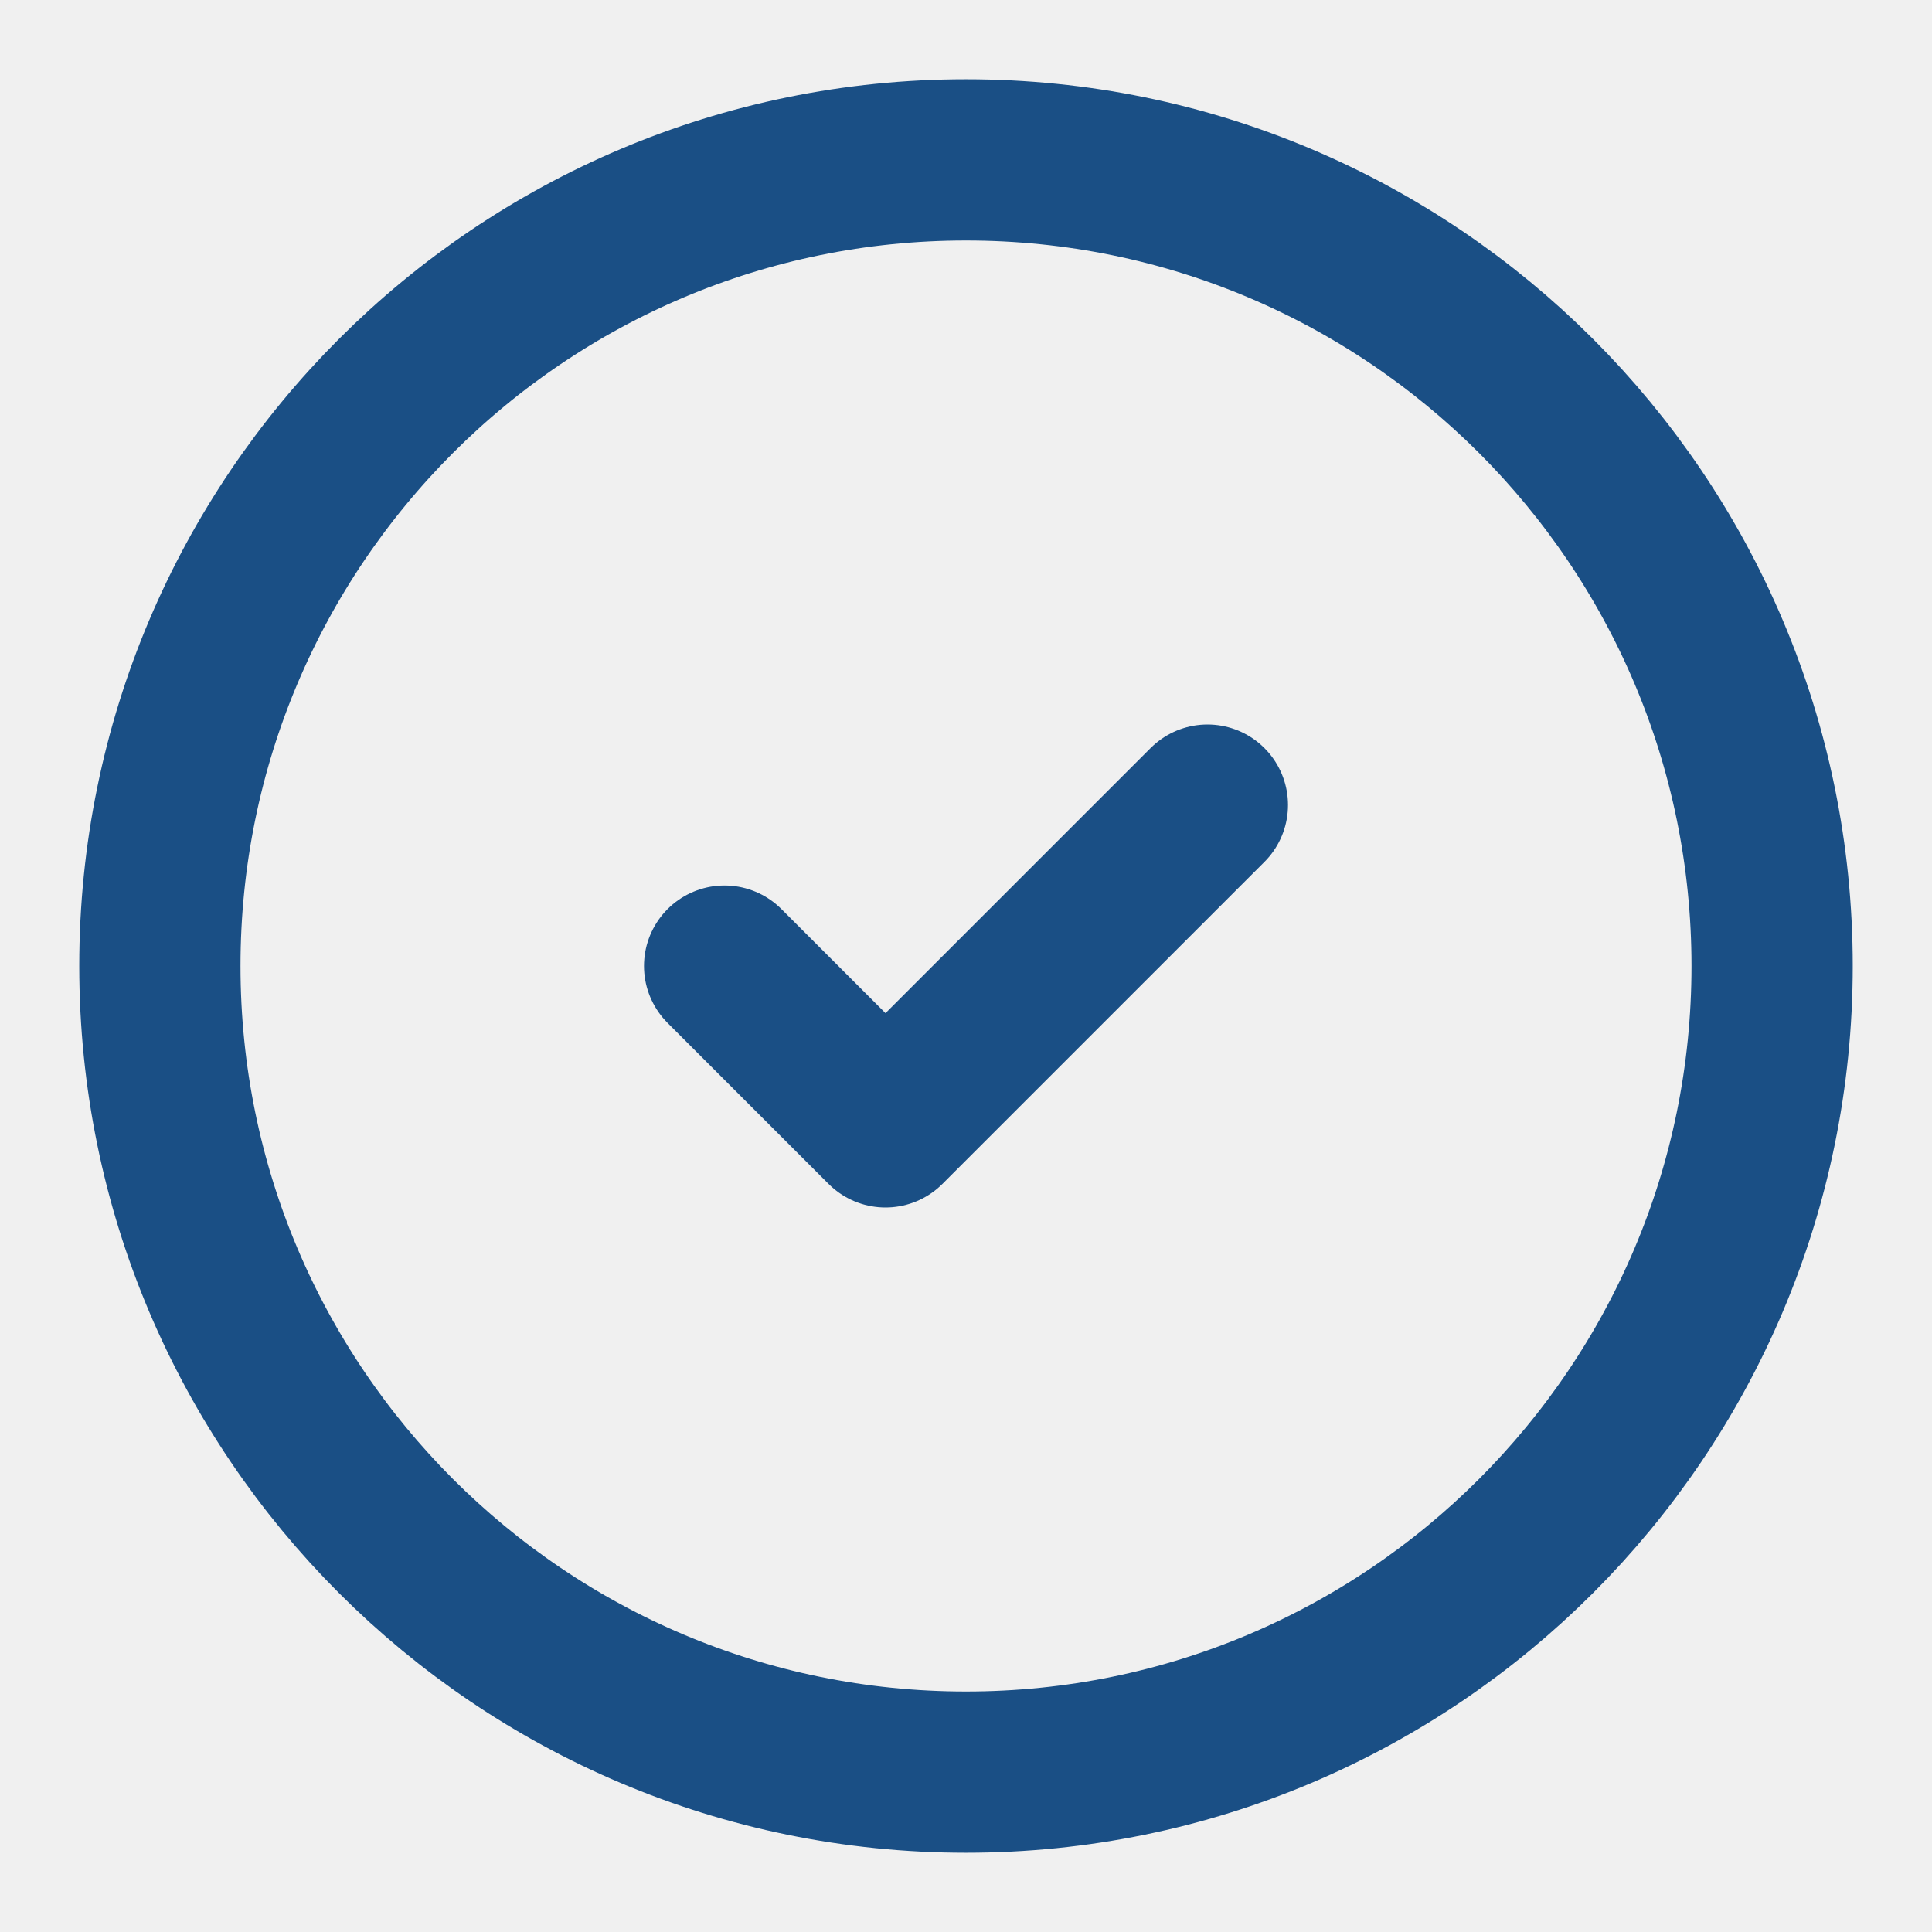
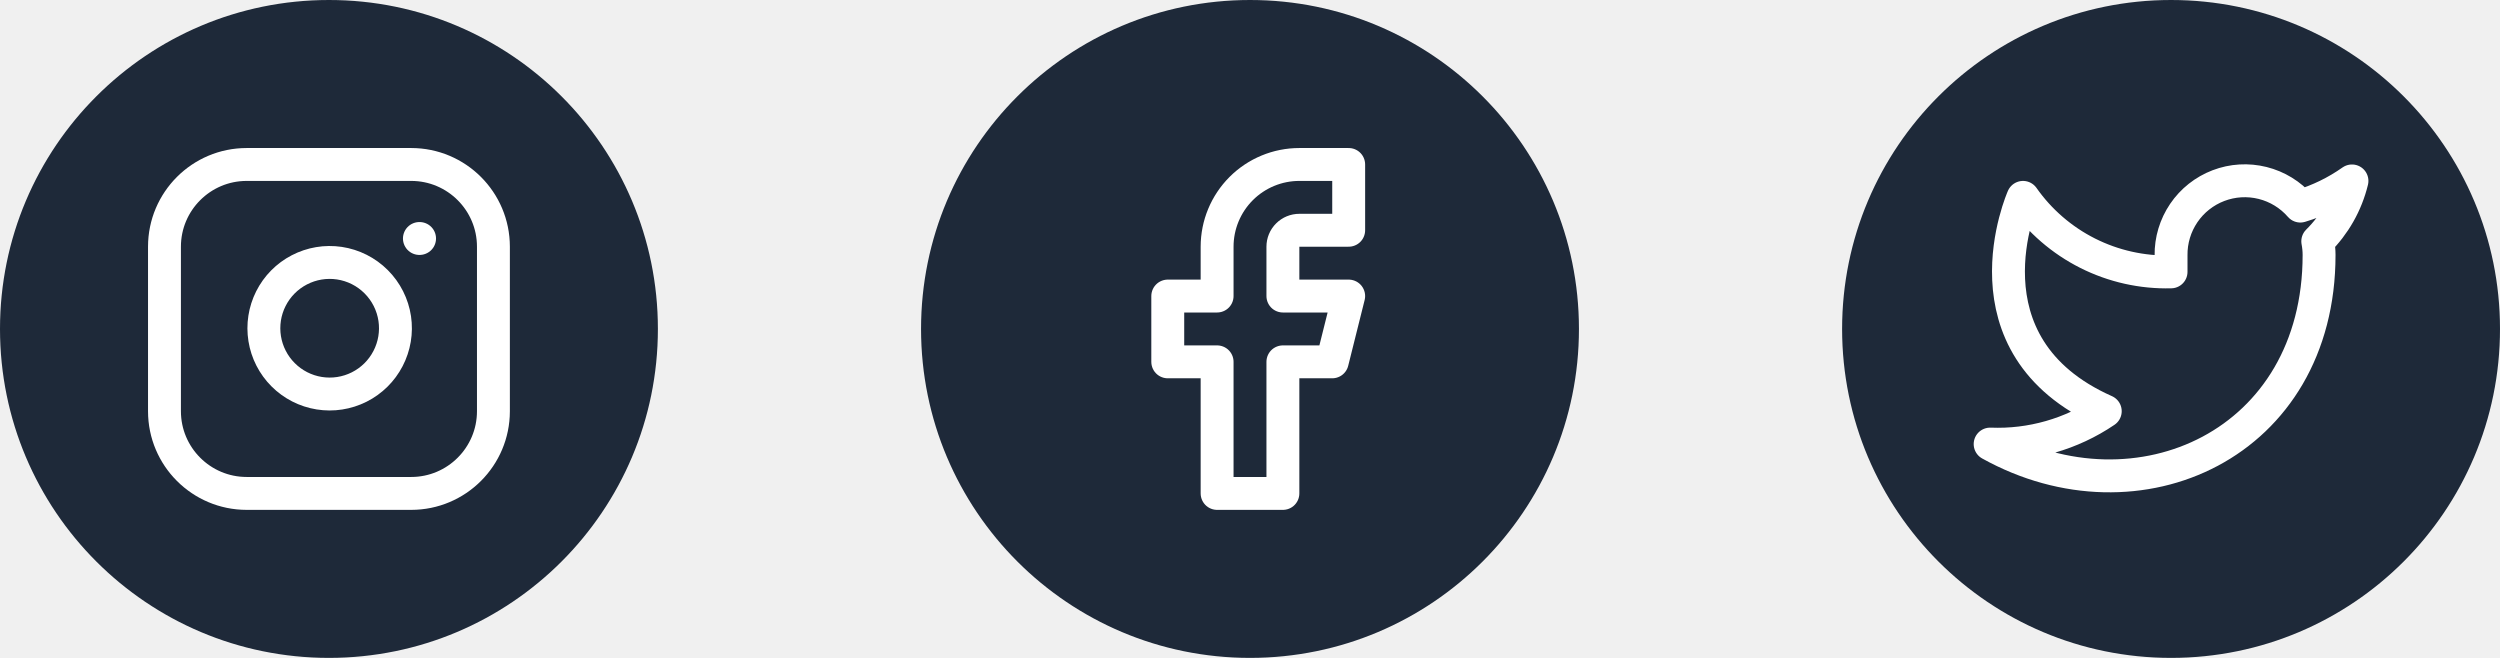
- <svg xmlns="http://www.w3.org/2000/svg" width="24" height="24" viewBox="0 0 24 24" fill="none">
-   <g clip-path="url(#clip0_15_115)">
-     <g clip-path="url(#clip1_15_115)">
-       <path d="M12 22.014C17.531 22.014 22.014 17.531 22.014 12C22.014 6.469 17.531 1.986 12 1.986C6.469 1.986 1.986 6.469 1.986 12C1.986 17.531 6.469 22.014 12 22.014Z" stroke="#1A4F85" stroke-width="2.003" />
-     </g>
-     <g clip-path="url(#clip2_15_115)">
-       <path d="M9 12L11 14L15 10" stroke="#1A4F85" stroke-width="2" stroke-linecap="round" stroke-linejoin="round" />
-     </g>
-   </g>
-   <defs>
-     <clipPath id="clip0_15_115">
-       <rect width="24" height="24" fill="white" />
-     </clipPath>
-     <clipPath id="clip1_15_115">
-       <rect width="22.031" height="22.031" fill="white" transform="translate(0.984375 0.984375)" />
-     </clipPath>
-     <clipPath id="clip2_15_115">
-       <rect width="8" height="6" fill="white" transform="translate(8 9)" />
-     </clipPath>
-   </defs>
+ <svg xmlns="http://www.w3.org/2000/svg" width="152" height="40" viewBox="0 0 152 40" fill="none">
+   <path d="M0 20C0 8.954 8.954 0 20 0C31.046 0 40 8.954 40 20C40 31.046 31.046 40 20 40C8.954 40 0 31.046 0 20Z" fill="#1E2939" />
+   <path d="M25 10H15C12.239 10 10 12.239 10 15V25C10 27.761 12.239 30 15 30H25C27.761 30 30 27.761 30 25V15C30 12.239 27.761 10 25 10Z" stroke="white" stroke-width="2" stroke-linecap="round" stroke-linejoin="round" />
+   <path d="M24 19.37C24.123 20.203 23.981 21.052 23.593 21.799C23.206 22.546 22.593 23.152 21.841 23.53C21.09 23.908 20.238 24.04 19.407 23.906C18.577 23.773 17.809 23.38 17.215 22.785C16.62 22.191 16.227 21.423 16.094 20.593C15.96 19.762 16.092 18.91 16.47 18.159C16.848 17.407 17.454 16.794 18.201 16.407C18.948 16.019 19.797 15.877 20.63 16C21.479 16.126 22.265 16.522 22.871 17.129C23.478 17.735 23.874 18.521 24 19.37Z" stroke="white" stroke-width="2" stroke-linecap="round" stroke-linejoin="round" />
+   <path d="M25.5 14.5H25.51" stroke="white" stroke-width="2" stroke-linecap="round" stroke-linejoin="round" />
+   <path d="M56 20C56 8.954 64.954 0 76 0C87.046 0 96 8.954 96 20C96 31.046 87.046 40 76 40C64.954 40 56 31.046 56 20Z" fill="#1E2939" />
+   <path d="M82 10H79C77.674 10 76.402 10.527 75.465 11.464C74.527 12.402 74 13.674 74 15V18H71V22H74V30H78V22H81L82 18H78V15C78 14.735 78.105 14.48 78.293 14.293C78.48 14.105 78.735 14 79 14H82V10Z" stroke="white" stroke-width="2" stroke-linecap="round" stroke-linejoin="round" />
+   <path d="M112 20C112 8.954 120.954 0 132 0C143.046 0 152 8.954 152 20C152 31.046 143.046 40 132 40C120.954 40 112 31.046 112 20Z" fill="#1E2939" />
+   <path d="M143 11C142.042 11.676 140.982 12.192 139.86 12.53C139.258 11.838 138.457 11.347 137.567 11.124C136.677 10.902 135.739 10.957 134.882 11.285C134.025 11.612 133.288 12.195 132.773 12.954C132.258 13.713 131.988 14.613 132 15.53V16.53C130.243 16.576 128.501 16.186 126.931 15.396C125.361 14.605 124.01 13.439 123 12C123 12 119 21 128 25C125.941 26.398 123.487 27.099 121 27C130 32 141 27 141 15.5C140.999 15.222 140.972 14.944 140.92 14.67C141.941 13.664 142.661 12.393 143 11Z" stroke="white" stroke-width="2" stroke-linecap="round" stroke-linejoin="round" />
</svg>
